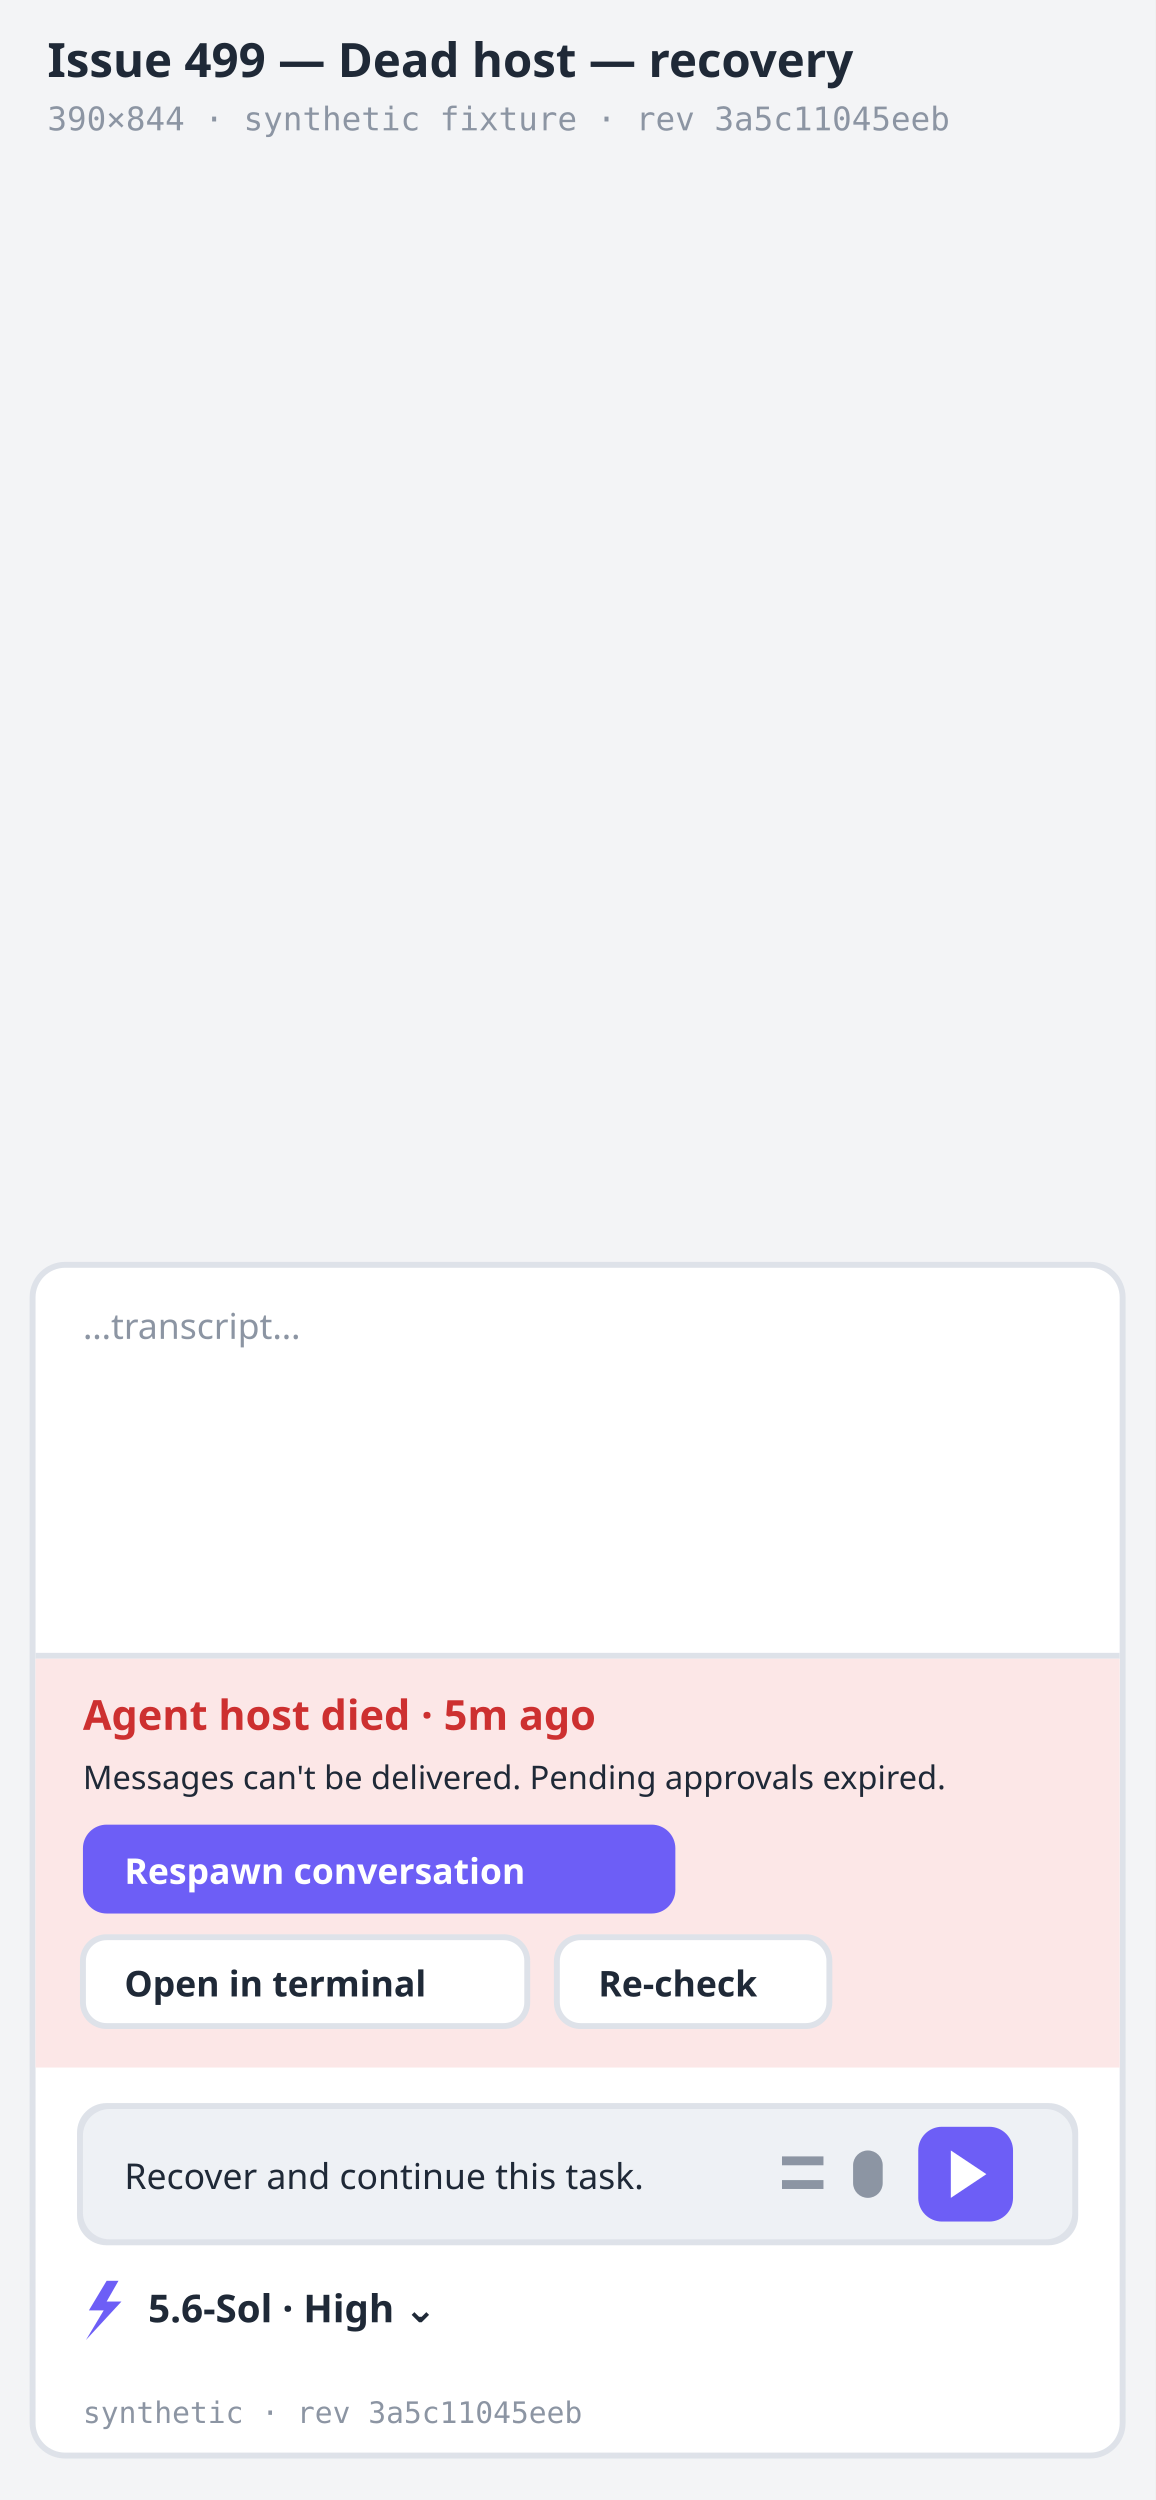
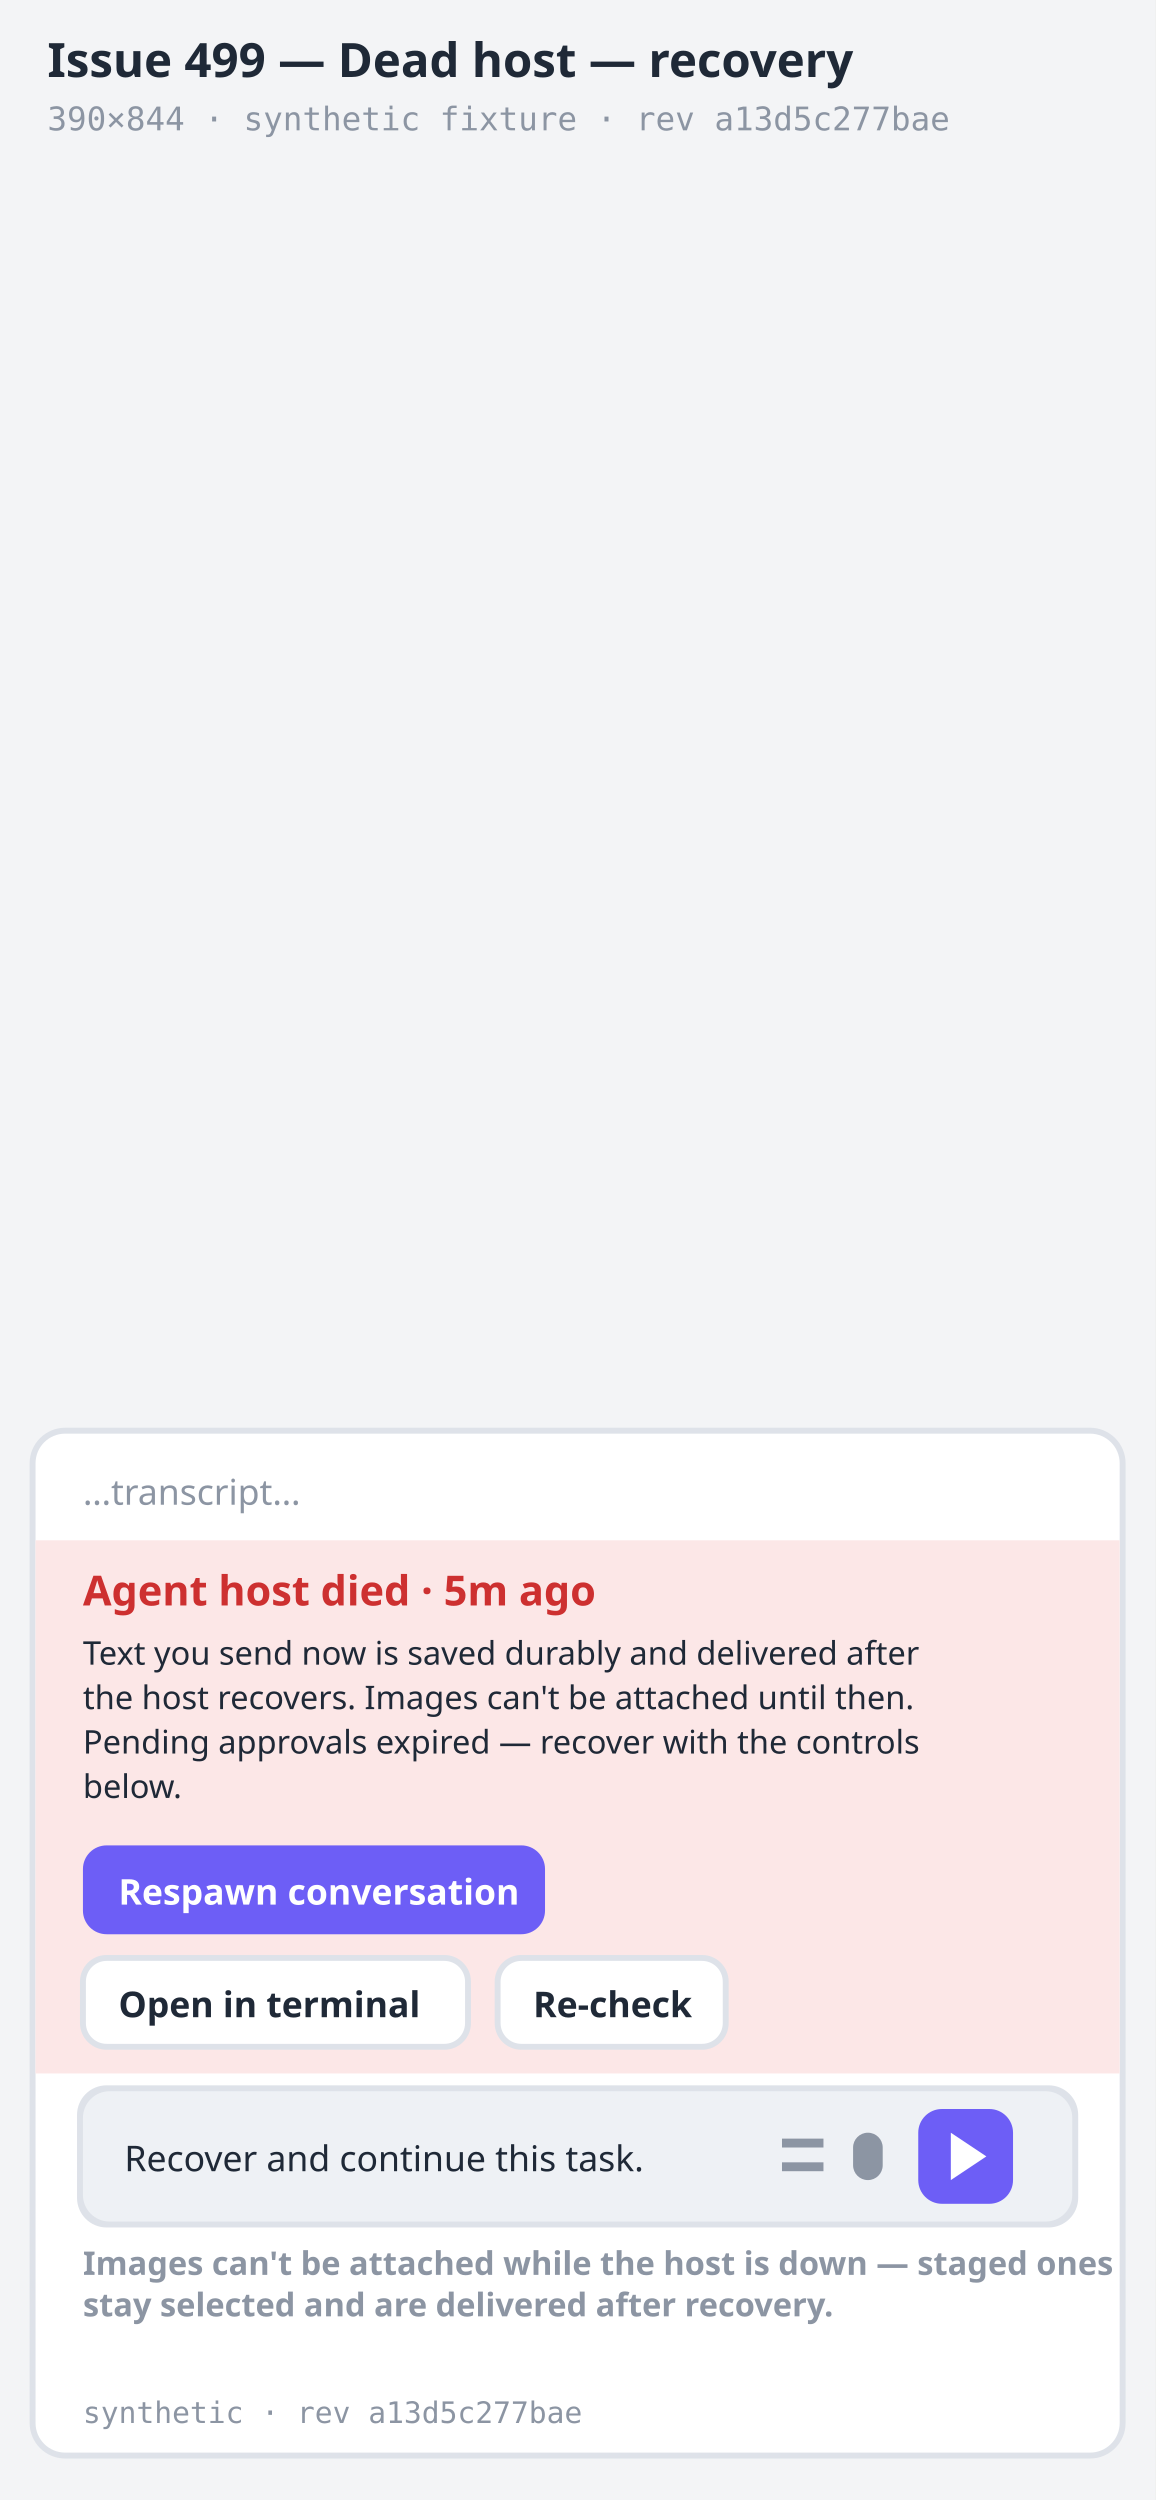
- <svg xmlns="http://www.w3.org/2000/svg" width="390" height="844" viewBox="0 0 390 844" role="img" aria-label="Issue 499 acceptance state Dead host — recovery">
+ <svg xmlns="http://www.w3.org/2000/svg" width="390" height="844" viewBox="0 0 390 844" role="img" aria-label="Issue 499 acceptance state Dead host — recovery (en)">
  <rect x="0" y="0" width="390" height="844" fill="#f3f4f6" />
  <text x="16" y="26" font-family="ui-sans-serif, system-ui, sans-serif" font-size="16" font-weight="600" fill="#1f2937">Issue 499 — Dead host — recovery</text>
-   <text x="16" y="44" font-family="ui-monospace, monospace" font-size="11" font-weight="500" fill="#8c95a3">390×844 · synthetic fixture · rev 3a5c11045eeb</text>
-   <rect x="10" y="426" width="370" height="404" fill="#dee2e9" rx="12" />
-   <rect x="12" y="428" width="366" height="400" fill="#ffffff" rx="10" />
-   <text x="28" y="452" font-family="ui-sans-serif, system-ui, sans-serif" font-size="12" font-weight="500" fill="#8c95a3">…transcript…</text>
-   <rect x="12" y="558" width="366" height="2" fill="#dee2e9" />
-   <rect x="12" y="560" width="366" height="138" fill="#fce7e7" />
-   <text x="28" y="584" font-family="ui-sans-serif, system-ui, sans-serif" font-size="14" font-weight="700" fill="#cd3030">Agent host died · 5m ago</text>
-   <text x="28" y="604" font-family="ui-sans-serif, system-ui, sans-serif" font-size="11" font-weight="500" fill="#1f2937">Messages can't be delivered. Pending approvals expired.</text>
-   <rect x="28" y="616" width="200" height="30" fill="#6d5ef6" rx="8" />
-   <text x="42" y="636" font-family="ui-sans-serif, system-ui, sans-serif" font-size="12" font-weight="700" fill="#ffffff">Respawn conversation</text>
-   <rect x="28" y="654" width="150" height="30" fill="#ffffff" rx="8" stroke="#dee2e9" stroke-width="2" />
-   <text x="42" y="674" font-family="ui-sans-serif, system-ui, sans-serif" font-size="12" font-weight="600" fill="#1f2937">Open in terminal</text>
-   <rect x="188" y="654" width="92" height="30" fill="#ffffff" rx="8" stroke="#dee2e9" stroke-width="2" />
-   <text x="202" y="674" font-family="ui-sans-serif, system-ui, sans-serif" font-size="12" font-weight="600" fill="#1f2937">Re-check</text>
-   <rect x="26" y="710" width="338" height="48" fill="#dee2e9" rx="10" />
-   <rect x="28" y="712" width="334" height="44" fill="#eef1f5" rx="9" />
-   <text x="42" y="739" font-family="ui-sans-serif, system-ui, sans-serif" font-size="12" font-weight="500" fill="#1f2937">Recover and continue this task.</text>
-   <rect x="310" y="718" width="32" height="32" fill="#6d5ef6" rx="8" />
-   <path d="M 321 726 L 333 734 L 321 742 Z" fill="#ffffff" />
-   <rect x="288" y="726" width="10" height="16" fill="#8c95a3" rx="5" />
-   <rect x="264" y="728" width="14" height="3" fill="#8c95a3" />
-   <rect x="264" y="736" width="14" height="3" fill="#8c95a3" />
-   <path d="M 36 770 L 30 780 L 35 780 L 29 790 L 41 777 L 36 777 L 40 770 Z" fill="#6d5ef6" />
-   <text x="50" y="784" font-family="ui-sans-serif, system-ui, sans-serif" font-size="13" font-weight="700" fill="#1f2937">5.6-Sol · High ⌄</text>
-   <text x="28" y="818" font-family="ui-monospace, monospace" font-size="10" font-weight="500" fill="#8c95a3">synthetic · rev 3a5c11045eeb</text>
+   <text x="16" y="44" font-family="ui-monospace, monospace" font-size="11" font-weight="500" fill="#8c95a3">390×844 · synthetic fixture · rev a13d5c277bae</text>
+   <rect x="10" y="482" width="370" height="348" fill="#dee2e9" rx="12" />
+   <rect x="12" y="484" width="366" height="344" fill="#ffffff" rx="10" />
+   <text x="28" y="508" font-family="ui-sans-serif, system-ui, sans-serif" font-size="12" font-weight="500" fill="#8c95a3">…transcript…</text>
+   <rect x="12" y="520" width="366" height="180" fill="#fce7e7" />
+   <text x="28" y="542" font-family="ui-sans-serif, system-ui, sans-serif" font-size="14" font-weight="700" fill="#cd3030">Agent host died · 5m ago</text>
+   <text x="28" y="562" font-family="ui-sans-serif, system-ui, sans-serif" font-size="11" font-weight="500" fill="#1f2937">Text you send now is saved durably and delivered after</text>
+   <text x="28" y="577" font-family="ui-sans-serif, system-ui, sans-serif" font-size="11" font-weight="500" fill="#1f2937">the host recovers. Images can't be attached until then.</text>
+   <text x="28" y="592" font-family="ui-sans-serif, system-ui, sans-serif" font-size="11" font-weight="500" fill="#1f2937">Pending approvals expired — recover with the controls</text>
+   <text x="28" y="607" font-family="ui-sans-serif, system-ui, sans-serif" font-size="11" font-weight="500" fill="#1f2937">below.</text>
+   <rect x="28" y="623" width="156" height="30" fill="#6d5ef6" rx="8" />
+   <text x="40" y="643" font-family="ui-sans-serif, system-ui, sans-serif" font-size="12" font-weight="700" fill="#ffffff">Respawn conversation</text>
+   <rect x="28" y="661" width="130" height="30" fill="#ffffff" rx="8" stroke="#dee2e9" stroke-width="2" />
+   <text x="40" y="681" font-family="ui-sans-serif, system-ui, sans-serif" font-size="12" font-weight="600" fill="#1f2937">Open in terminal</text>
+   <rect x="168" y="661" width="77" height="30" fill="#ffffff" rx="8" stroke="#dee2e9" stroke-width="2" />
+   <text x="180" y="681" font-family="ui-sans-serif, system-ui, sans-serif" font-size="12" font-weight="600" fill="#1f2937">Re-check</text>
+   <rect x="26" y="704" width="338" height="48" fill="#dee2e9" rx="10" />
+   <rect x="28" y="706" width="334" height="44" fill="#eef1f5" rx="9" />
+   <text x="42" y="733" font-family="ui-sans-serif, system-ui, sans-serif" font-size="12" font-weight="500" fill="#1f2937">Recover and continue this task.</text>
+   <rect x="310" y="712" width="32" height="32" fill="#6d5ef6" rx="8" />
+   <path d="M 321 720 L 333 728 L 321 736 Z" fill="#ffffff" />
+   <rect x="288" y="720" width="10" height="16" fill="#8c95a3" rx="5" />
+   <rect x="264" y="722" width="14" height="3" fill="#8c95a3" />
+   <rect x="264" y="730" width="14" height="3" fill="#8c95a3" />
+   <text x="28" y="768" font-family="ui-sans-serif, system-ui, sans-serif" font-size="11" font-weight="600" fill="#8c95a3">Images can't be attached while the host is down — staged ones</text>
+   <text x="28" y="782" font-family="ui-sans-serif, system-ui, sans-serif" font-size="11" font-weight="600" fill="#8c95a3">stay selected and are delivered after recovery.</text>
+   <text x="28" y="818" font-family="ui-monospace, monospace" font-size="10" font-weight="500" fill="#8c95a3">synthetic · rev a13d5c277bae</text>
</svg>
